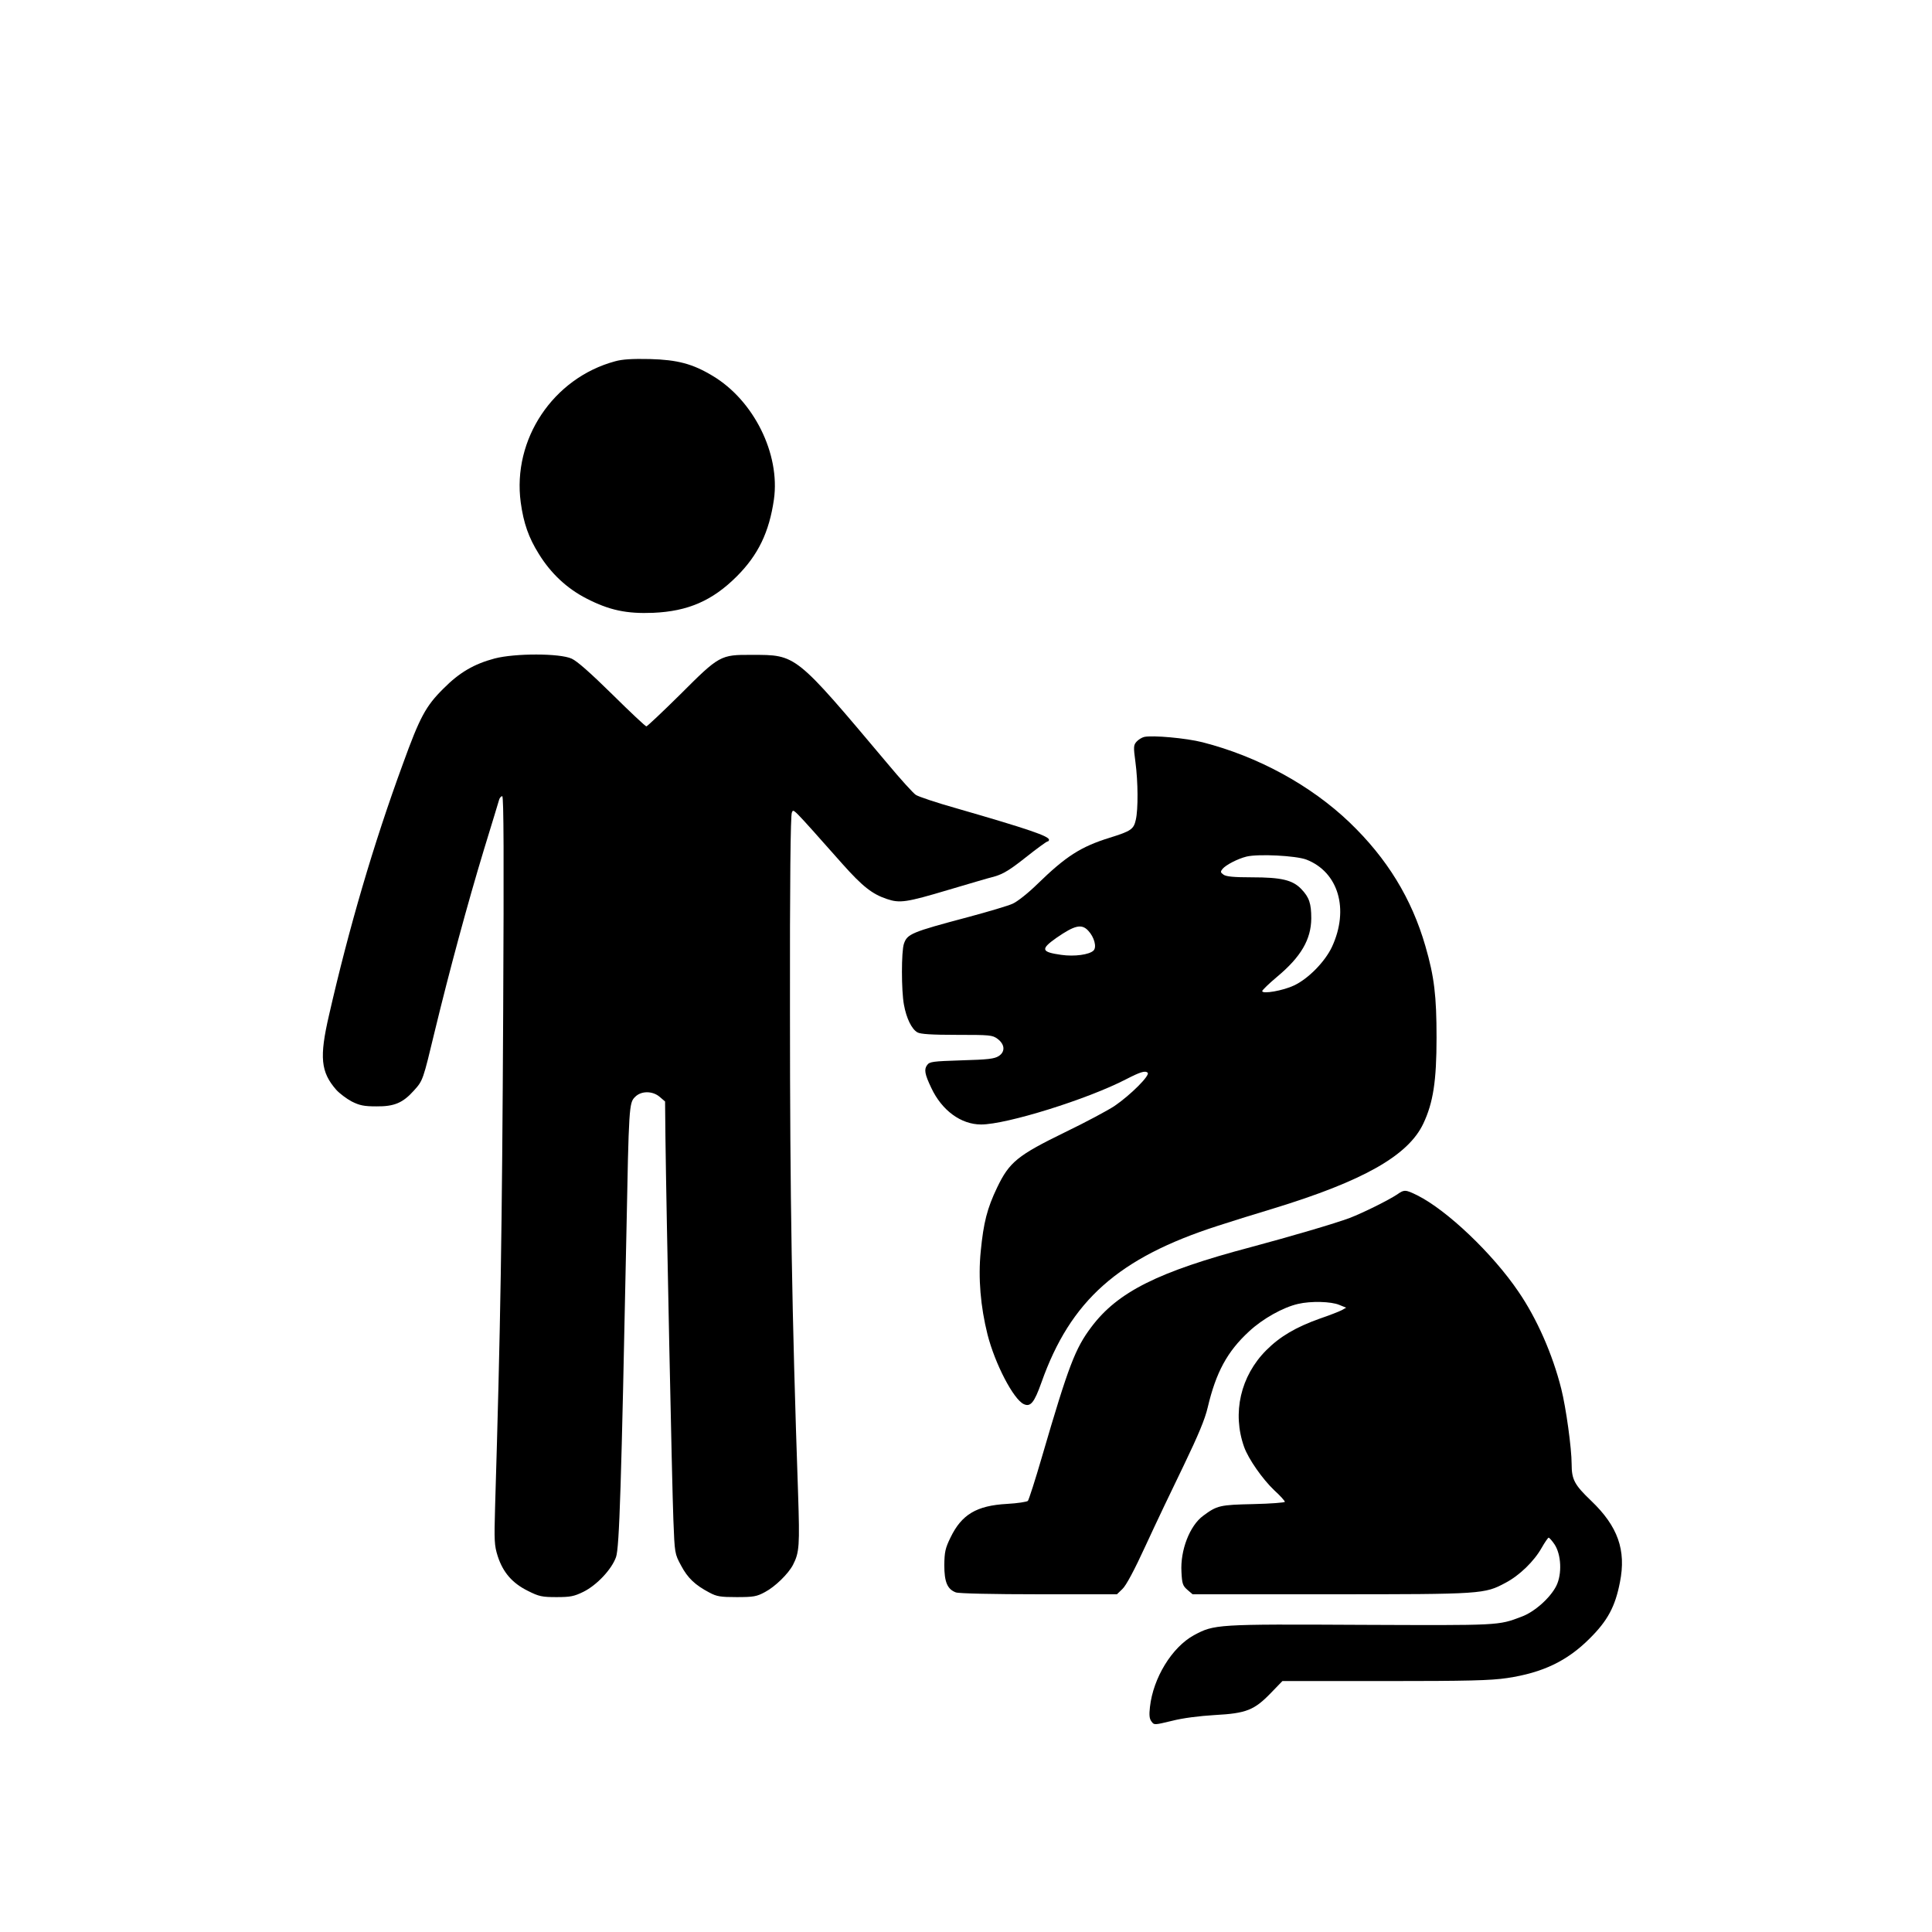
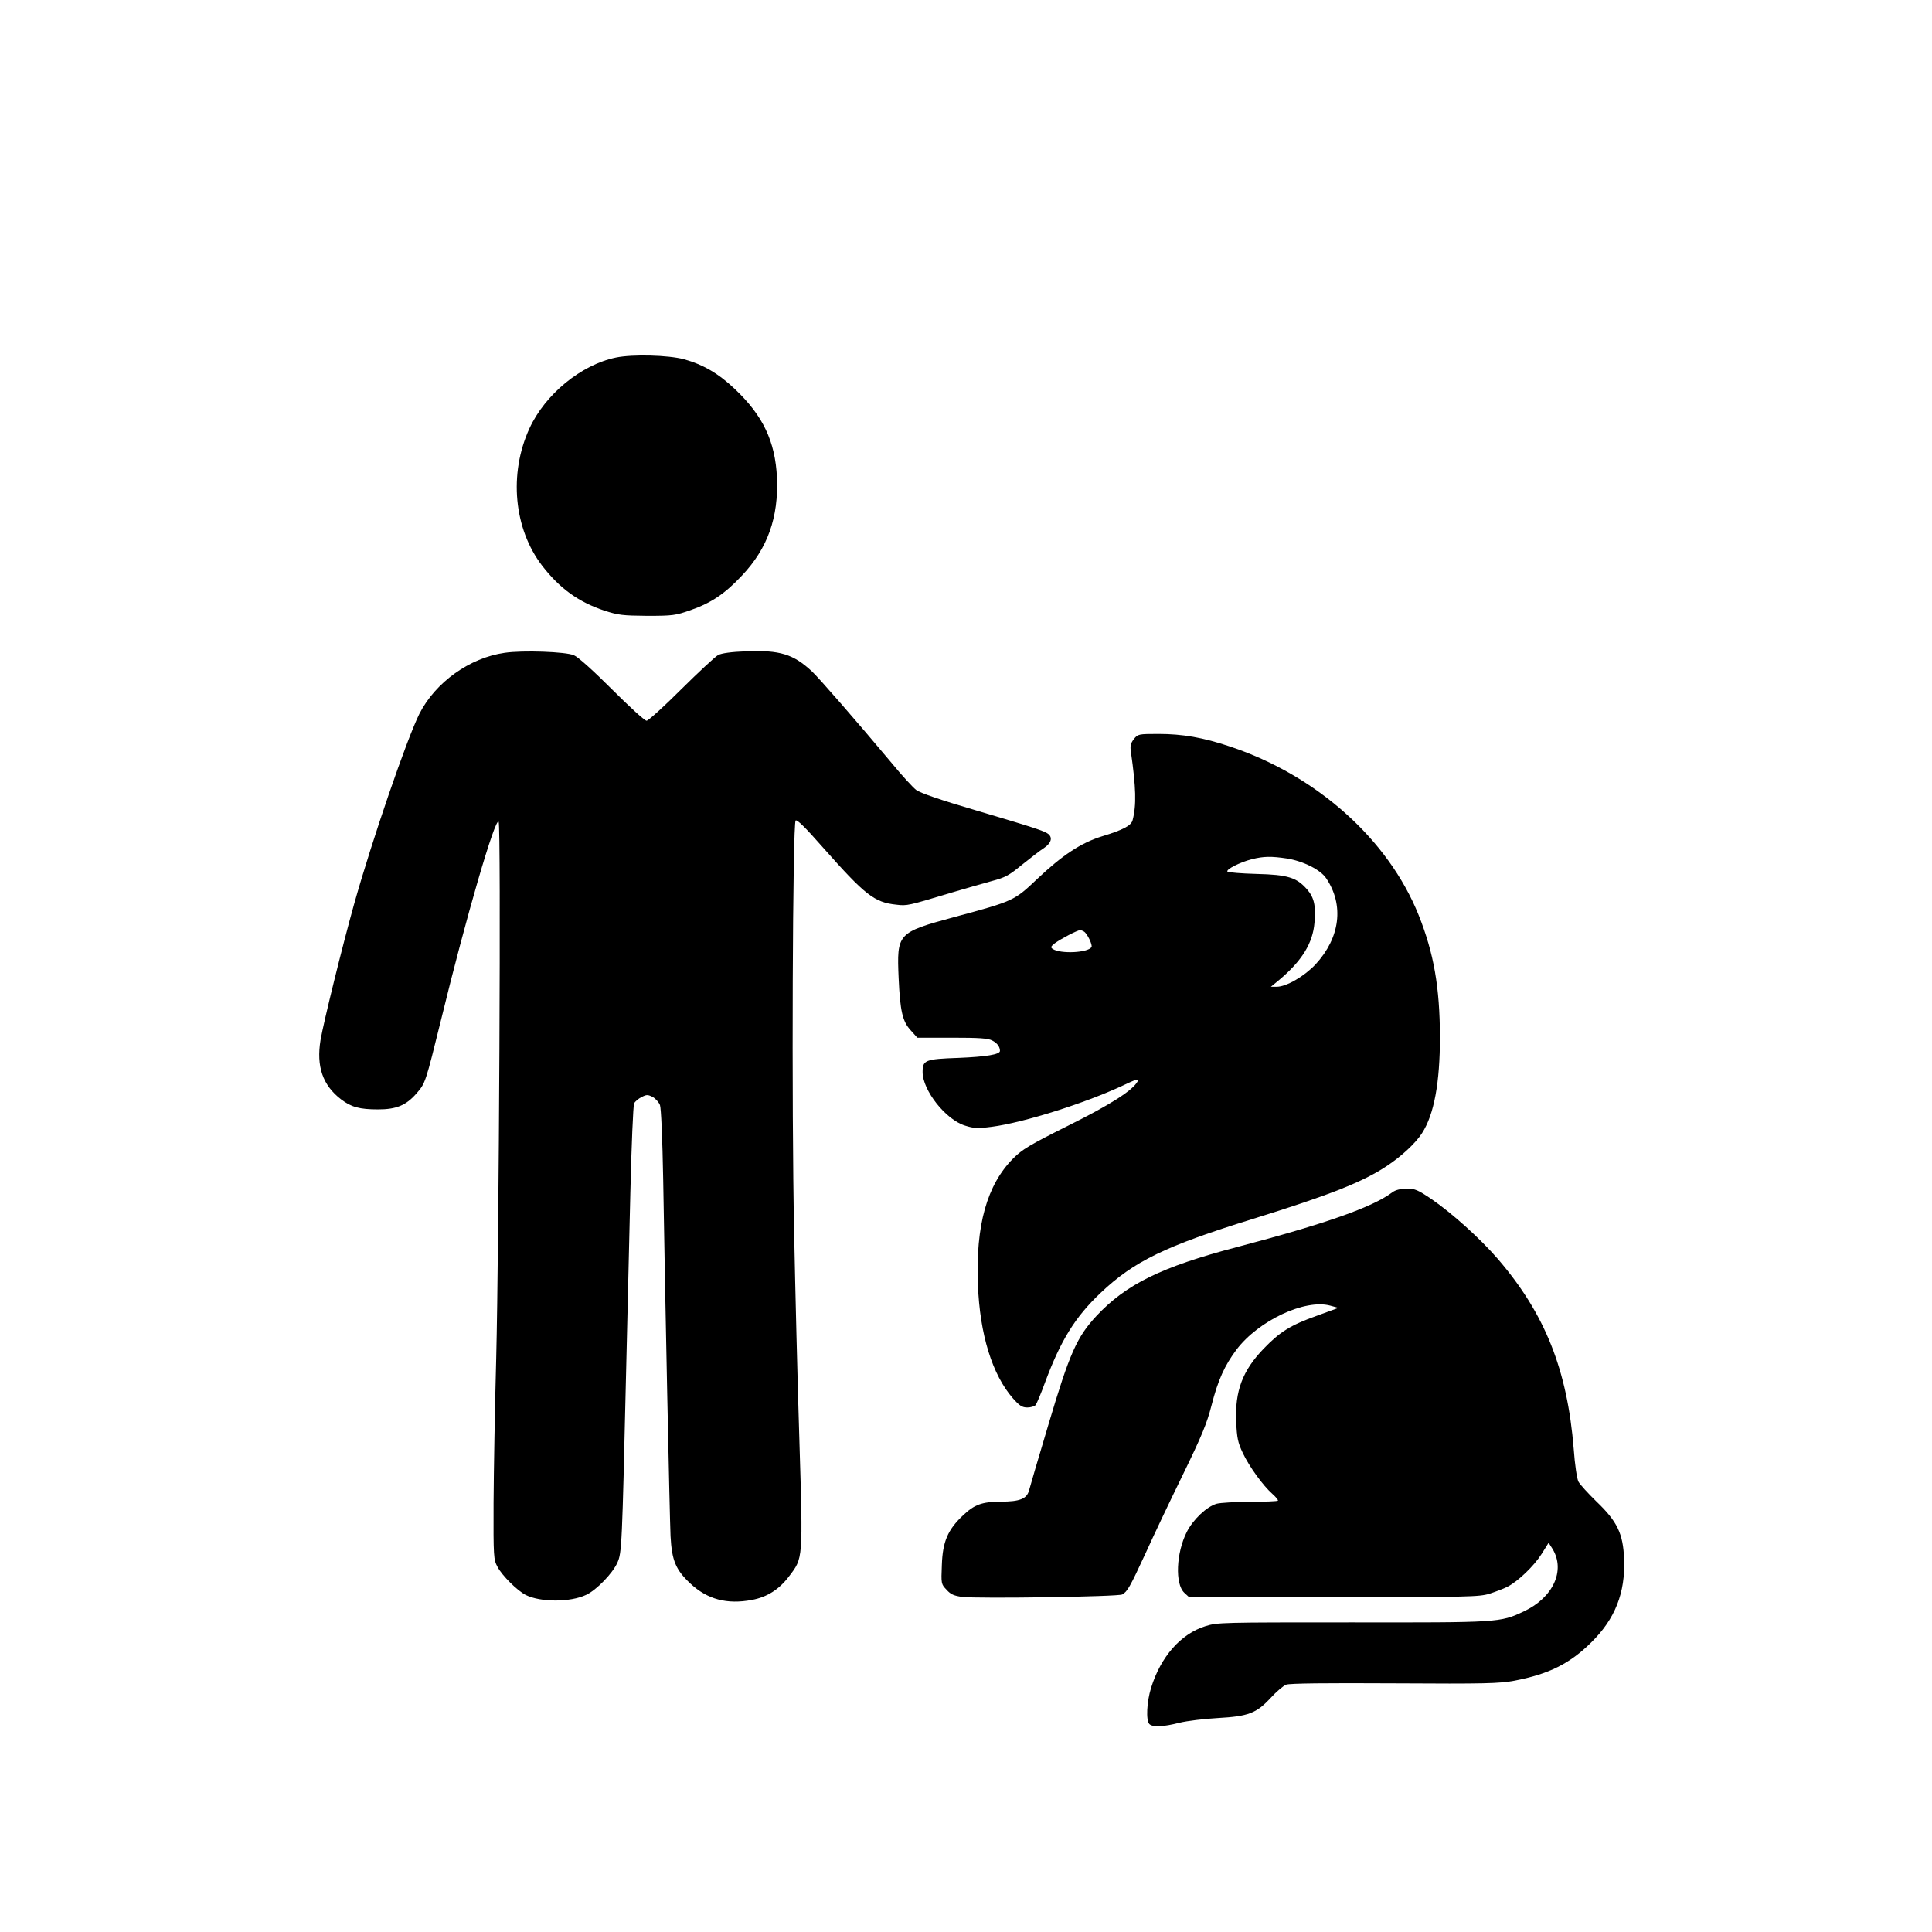
<svg xmlns="http://www.w3.org/2000/svg" version="1.0" width="1024pt" height="1024pt" viewBox="0 0 1024 1024" preserveAspectRatio="xMidYMid meet">
  <g transform="translate(0,1024) scale(0.1,-0.1)" fill="#000000" stroke="none">
-     <path d="M3260 8325 c-329 -89 -545 -414 -500 -748 15 -110 42 -187 96 -273 64 -104 150 -184 254 -237 119 -61 211 -81 353 -75 183 8 313 64 442 193 114 114 172 235 197 408 34 241 -107 525 -325 655 -106 64 -187 85 -332 89 -93 2 -146 -1 -185 -12z" />
-     <path d="M2622 6750 c-109 -29 -187 -74 -272 -160 -93 -92 -125 -151 -215 -400 -156 -425 -286 -870 -391 -1330 -52 -224 -44 -302 38 -396 17 -19 54 -47 82 -62 42 -21 65 -26 131 -26 94 -1 140 18 199 84 48 53 48 55 111 317 77 318 173 673 260 960 42 136 78 256 81 266 3 9 10 17 16 17 8 0 9 -327 5 -1137 -6 -1182 -14 -1670 -43 -2633 -5 -177 -4 -201 14 -258 28 -86 77 -143 160 -184 59 -30 76 -33 152 -33 73 0 93 4 142 28 71 35 150 119 173 184 18 51 28 382 55 1713 13 676 14 695 46 726 32 33 93 33 131 0 l28 -24 2 -194 c5 -400 35 -1850 42 -2023 7 -179 7 -180 41 -243 35 -66 74 -103 150 -143 39 -21 59 -24 145 -24 89 0 106 3 150 27 53 28 123 96 148 144 34 66 36 102 27 378 -33 957 -43 1578 -43 2556 -1 682 3 1042 10 1053 10 20 -8 39 268 -272 107 -120 158 -160 236 -186 68 -23 103 -18 324 48 105 31 216 64 248 72 45 13 82 36 164 101 58 46 110 84 115 84 4 0 8 4 8 9 0 19 -107 56 -488 166 -107 30 -205 63 -218 72 -13 8 -82 84 -151 167 -490 582 -481 575 -718 575 -167 1 -172 -2 -380 -210 -94 -93 -175 -169 -179 -169 -5 0 -86 76 -181 170 -115 113 -186 176 -215 189 -63 29 -300 29 -408 1z" />
-     <path d="M6064 6334 c-12 -3 -30 -14 -40 -25 -16 -18 -17 -27 -6 -108 14 -105 15 -250 2 -306 -11 -50 -25 -60 -138 -95 -154 -48 -232 -98 -384 -246 -49 -48 -106 -93 -131 -104 -24 -11 -129 -42 -233 -70 -305 -81 -325 -90 -343 -142 -14 -40 -14 -248 0 -323 13 -72 41 -130 72 -147 16 -9 75 -13 209 -13 174 0 188 -1 215 -21 39 -29 42 -68 7 -91 -23 -15 -56 -19 -197 -23 -154 -5 -170 -7 -183 -25 -17 -23 -13 -48 22 -121 56 -120 158 -194 264 -194 135 0 565 134 769 240 74 38 101 47 114 34 13 -14 -91 -118 -176 -176 -33 -22 -150 -85 -262 -139 -252 -123 -295 -158 -360 -293 -53 -111 -72 -185 -87 -339 -14 -141 -1 -292 36 -440 40 -157 138 -344 192 -369 36 -17 56 8 94 115 154 434 407 660 935 830 61 20 192 61 292 91 478 146 717 281 797 451 52 110 70 225 70 455 0 222 -12 323 -59 485 -73 253 -203 465 -402 656 -206 197 -486 350 -780 425 -87 22 -264 38 -309 28z m860 -650 c170 -66 228 -263 136 -462 -37 -79 -125 -169 -201 -205 -59 -28 -169 -47 -169 -30 0 5 36 40 79 76 127 106 180 198 181 309 0 80 -11 112 -53 156 -46 48 -106 62 -262 62 -96 0 -136 4 -150 14 -17 12 -17 16 -5 31 18 21 79 53 127 65 63 15 261 5 317 -16z m-1156 -377 c32 -34 46 -87 28 -105 -22 -22 -101 -33 -171 -23 -107 15 -111 30 -26 90 97 67 134 76 169 38z" />
-     <path d="M7405 3909 c-47 -31 -178 -96 -250 -124 -80 -30 -316 -99 -525 -155 -491 -130 -706 -237 -846 -424 -85 -113 -120 -203 -261 -686 -36 -124 -70 -229 -75 -235 -5 -5 -55 -13 -111 -16 -161 -9 -240 -56 -299 -178 -28 -57 -32 -77 -33 -146 0 -90 16 -128 61 -145 15 -6 200 -10 439 -10 l415 0 29 28 c19 17 64 101 124 232 52 113 143 304 202 425 76 158 112 244 126 305 44 186 103 296 219 403 73 68 181 128 260 146 68 16 175 13 218 -5 l37 -15 -25 -14 c-14 -7 -65 -27 -115 -44 -126 -45 -210 -94 -283 -167 -137 -137 -182 -333 -118 -513 23 -64 97 -170 160 -230 31 -28 56 -56 56 -61 0 -4 -75 -10 -167 -12 -177 -4 -192 -7 -266 -62 -71 -52 -122 -183 -115 -298 3 -62 7 -73 31 -94 l28 -24 732 0 c806 0 815 1 927 61 74 39 151 114 191 185 17 30 34 54 37 54 4 0 18 -16 31 -35 36 -54 41 -157 10 -220 -32 -64 -116 -139 -185 -164 -124 -47 -112 -46 -849 -43 -768 4 -779 3 -887 -55 -117 -64 -216 -227 -233 -380 -5 -43 -3 -63 8 -77 14 -20 16 -19 108 3 58 15 145 26 229 31 166 9 208 26 296 117 l61 63 543 0 c440 0 562 3 648 16 188 28 318 90 437 209 96 95 136 170 161 299 34 170 -11 296 -152 431 -89 85 -104 113 -104 195 0 84 -30 300 -55 399 -46 183 -129 372 -227 515 -137 202 -378 431 -535 510 -63 31 -70 32 -108 5z" />
+     <path d="M3265 8345 c-185 -38 -376 -195 -459 -376 -110 -240 -83 -532 68 -728 93 -120 192 -192 331 -238 72 -23 95 -26 225 -27 136 0 150 2 230 30 111 39 182 87 273 184 136 144 194 308 185 519 -9 191 -74 328 -222 468 -88 84 -170 131 -271 159 -83 22 -272 27 -360 9z" />
+     <path d="M2675 6780 c-185 -26 -367 -156 -452 -323 -66 -132 -251 -669 -347 -1012 -61 -218 -161 -623 -177 -717 -23 -140 11 -240 109 -315 54 -41 98 -53 196 -53 96 0 148 21 203 84 48 55 48 56 132 396 130 534 287 1074 304 1044 13 -22 2 -2241 -13 -2844 -7 -256 -13 -600 -14 -765 -1 -290 0 -301 21 -340 25 -47 105 -126 150 -149 79 -39 236 -39 320 1 54 25 140 114 165 170 24 54 25 80 47 1033 6 261 16 680 22 930 6 250 15 462 20 472 5 10 23 25 39 33 27 14 33 14 59 1 15 -8 33 -28 39 -43 6 -17 13 -174 17 -393 10 -620 34 -1779 39 -1892 7 -129 27 -178 105 -251 90 -84 194 -112 326 -87 81 15 145 56 197 125 75 99 74 83 55 718 -10 309 -22 807 -28 1107 -14 656 -8 2165 8 2181 7 7 51 -36 145 -143 223 -252 272 -291 389 -303 57 -7 63 -5 289 63 74 22 172 50 216 62 72 19 92 30 160 86 44 35 96 76 117 89 38 26 47 54 24 74 -21 17 -78 35 -385 126 -191 56 -294 92 -316 108 -18 14 -77 78 -131 144 -191 228 -383 448 -421 484 -99 92 -170 114 -349 107 -79 -3 -130 -10 -149 -20 -15 -8 -103 -90 -195 -181 -92 -92 -175 -167 -184 -167 -10 0 -92 75 -183 166 -99 99 -180 172 -202 181 -43 19 -271 27 -367 13z" />
+     <path d="M6010 6323 c-17 -22 -21 -36 -16 -68 27 -189 30 -282 9 -362 -7 -29 -51 -52 -163 -86 -110 -34 -210 -100 -343 -226 -121 -115 -125 -117 -437 -201 -305 -83 -307 -86 -297 -325 8 -174 20 -228 64 -276 l35 -39 185 0 c142 0 190 -3 212 -15 26 -13 41 -33 41 -55 0 -19 -74 -31 -220 -37 -177 -6 -190 -12 -190 -75 0 -97 122 -252 225 -284 48 -15 66 -16 143 -6 168 22 493 125 690 217 74 35 90 40 82 24 -27 -49 -143 -123 -370 -236 -204 -102 -242 -125 -290 -173 -139 -140 -199 -354 -187 -667 10 -266 76 -480 187 -606 34 -38 48 -47 75 -47 18 0 38 6 44 13 6 8 29 62 50 120 83 223 159 346 294 474 177 168 344 249 809 393 409 127 583 196 710 281 77 51 152 121 185 173 64 99 95 267 95 511 -1 262 -32 442 -113 645 -161 401 -540 740 -999 893 -143 48 -252 67 -380 67 -106 0 -109 -1 -130 -27z m810 -633 c88 -14 179 -60 209 -105 96 -142 74 -315 -56 -456 -59 -63 -155 -119 -206 -119 l-31 0 45 37 c120 101 177 194 186 302 8 92 -2 134 -40 178 -55 62 -101 77 -267 81 -80 2 -149 8 -154 12 -11 11 66 50 129 66 63 16 104 16 185 4z m-1074 -388 c17 -11 46 -71 39 -82 -19 -30 -163 -37 -205 -10 -13 9 -11 13 10 30 31 23 120 70 135 70 5 0 15 -4 21 -8z" />
+     <path d="M7379 3920 c-106 -79 -353 -166 -824 -290 -400 -105 -586 -197 -743 -364 -105 -113 -143 -199 -255 -576 -52 -173 -98 -331 -103 -350 -12 -44 -49 -59 -149 -59 -101 -1 -140 -15 -201 -73 -81 -76 -108 -140 -112 -263 -4 -99 -4 -101 25 -131 22 -25 40 -32 83 -38 85 -10 826 1 848 13 27 15 40 37 125 221 41 91 130 278 197 415 99 203 127 271 151 365 35 137 70 213 133 297 116 153 362 269 496 233 l44 -12 -115 -42 c-140 -50 -195 -85 -281 -174 -112 -116 -153 -224 -146 -387 4 -87 9 -111 35 -166 34 -72 107 -173 157 -217 19 -17 32 -33 29 -36 -4 -3 -70 -6 -147 -6 -78 0 -157 -5 -177 -10 -53 -15 -125 -83 -159 -150 -56 -111 -63 -275 -13 -322 l25 -23 766 0 c716 0 771 1 827 18 33 11 76 27 95 37 56 29 140 109 181 174 l37 59 21 -33 c69 -114 3 -258 -153 -331 -125 -59 -133 -59 -911 -58 -691 0 -712 0 -776 -20 -131 -41 -237 -162 -288 -327 -23 -73 -28 -173 -9 -192 17 -17 74 -15 159 7 41 10 132 21 204 25 161 9 204 25 280 107 30 33 67 64 82 70 19 7 206 9 573 7 484 -3 555 -1 637 14 182 35 293 90 407 203 126 124 181 262 174 441 -5 136 -36 200 -148 307 -43 42 -86 89 -94 104 -8 16 -19 89 -25 173 -34 420 -152 716 -401 1006 -94 109 -244 244 -352 318 -74 50 -88 56 -133 56 -34 -1 -59 -7 -76 -20z" />
  </g>
</svg>
